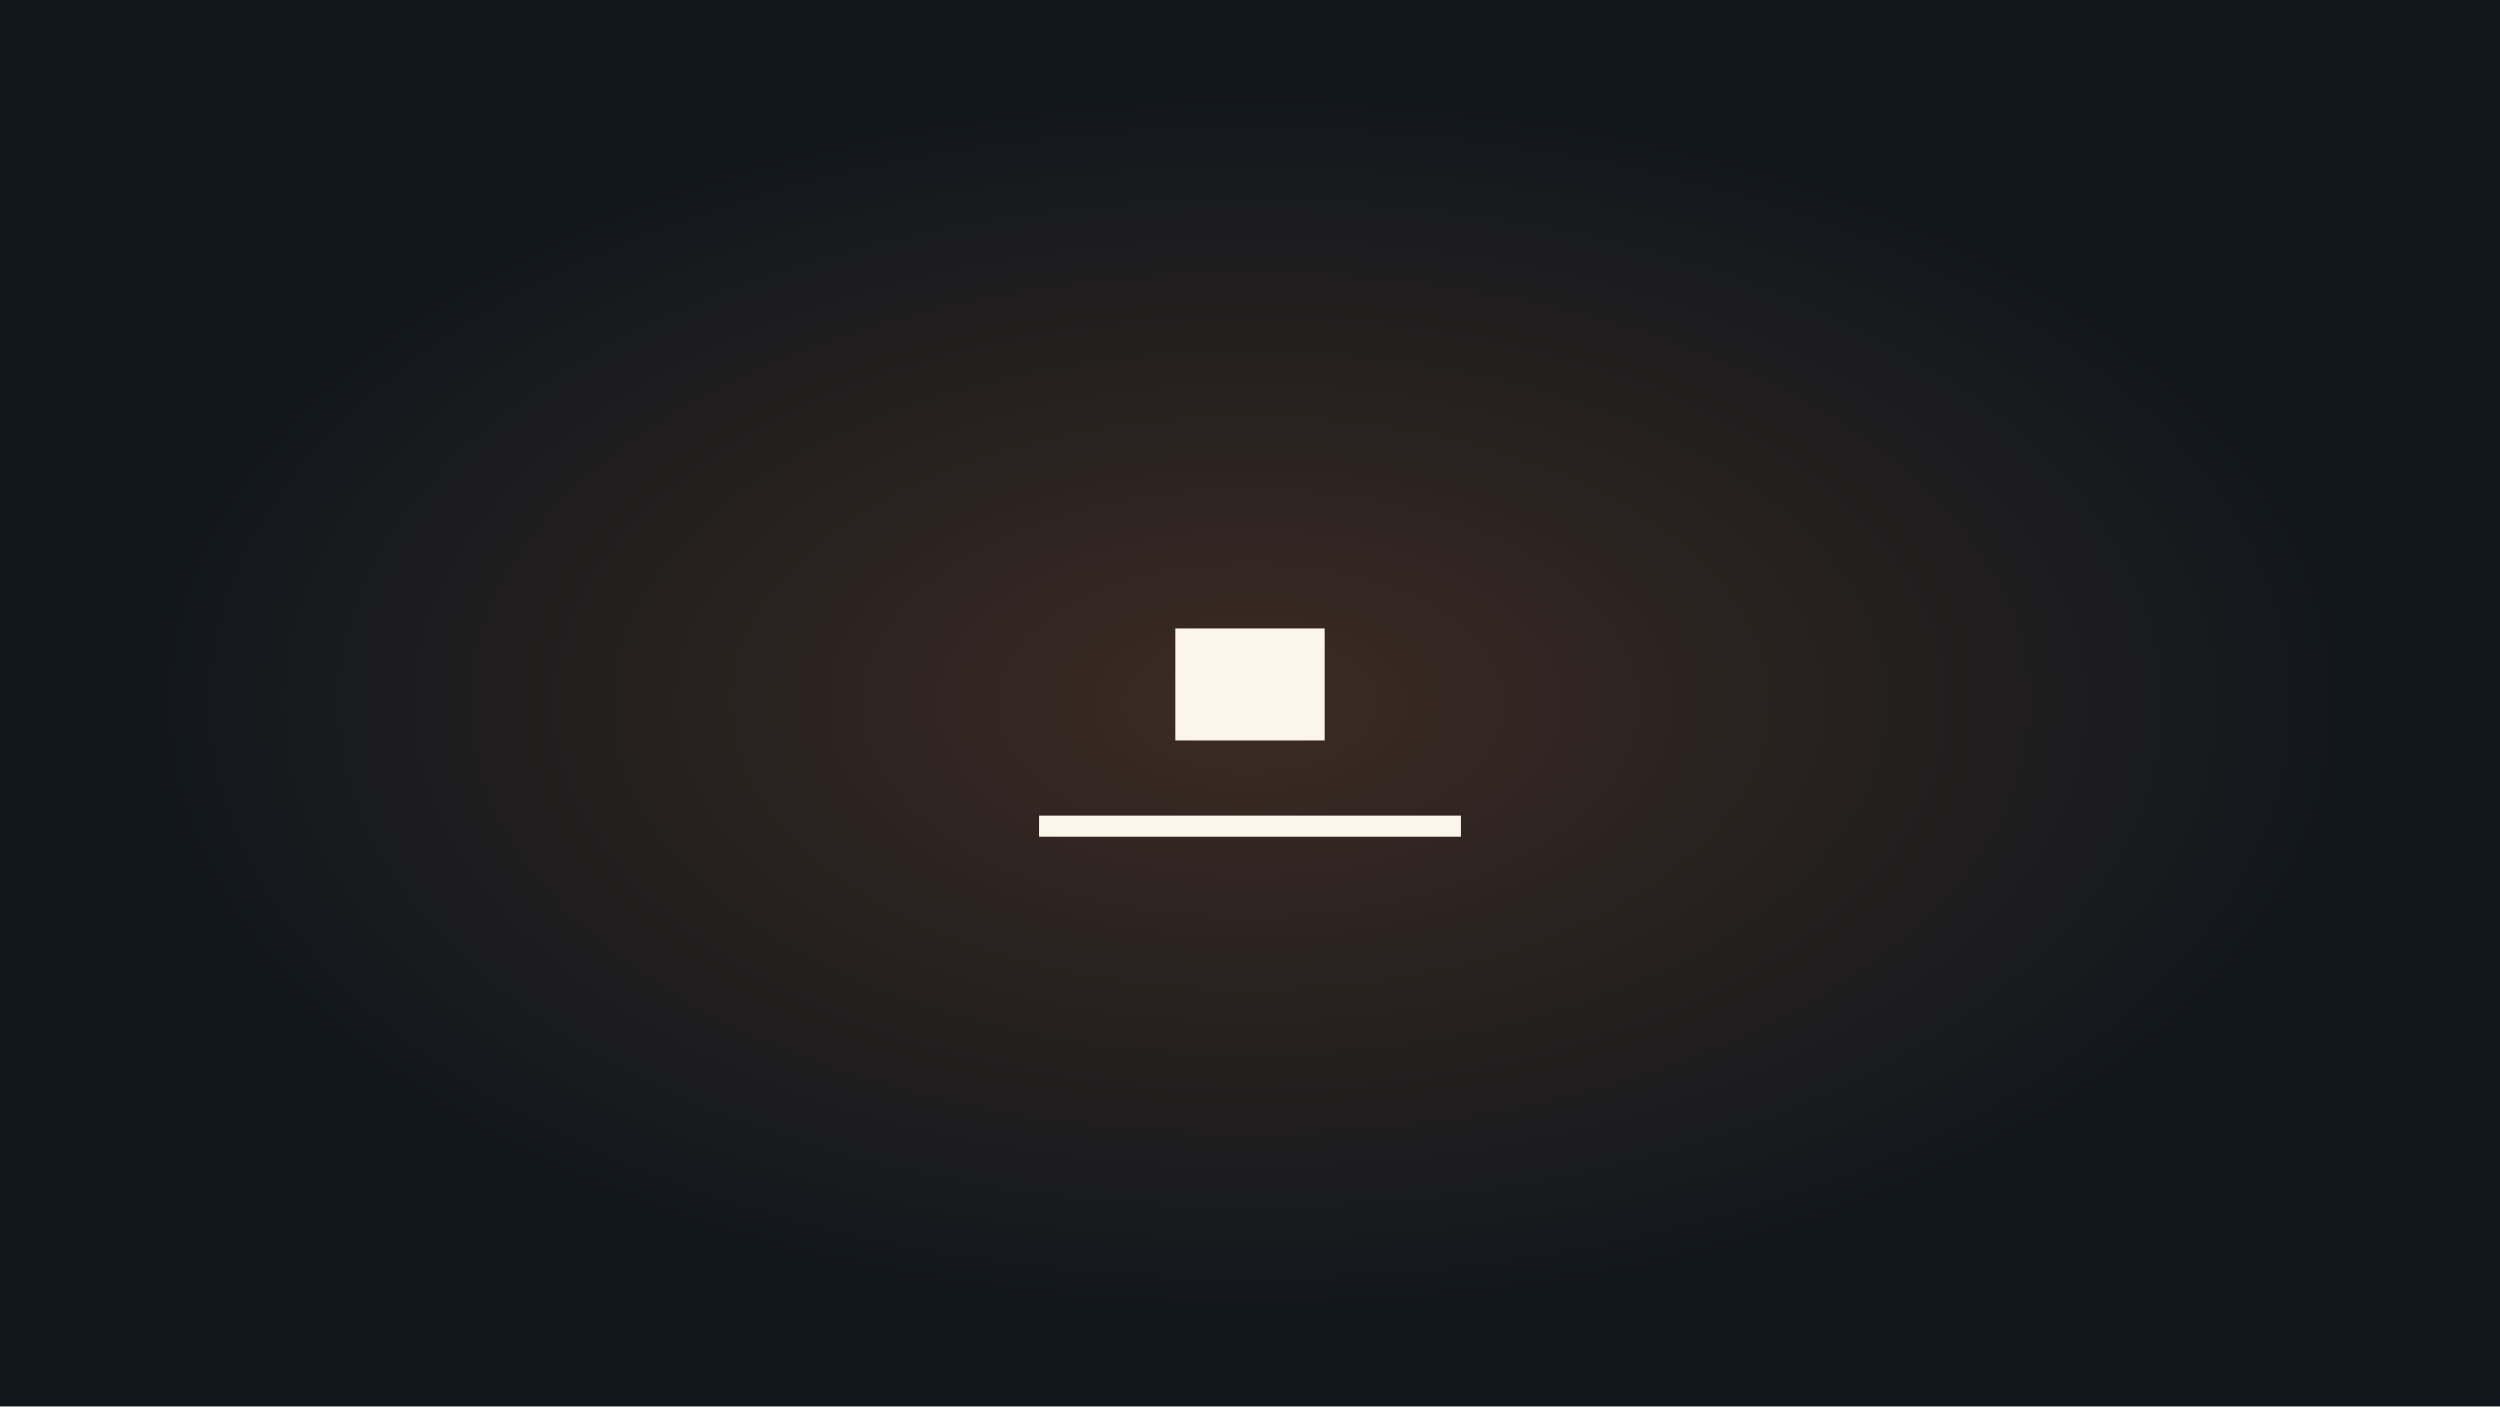
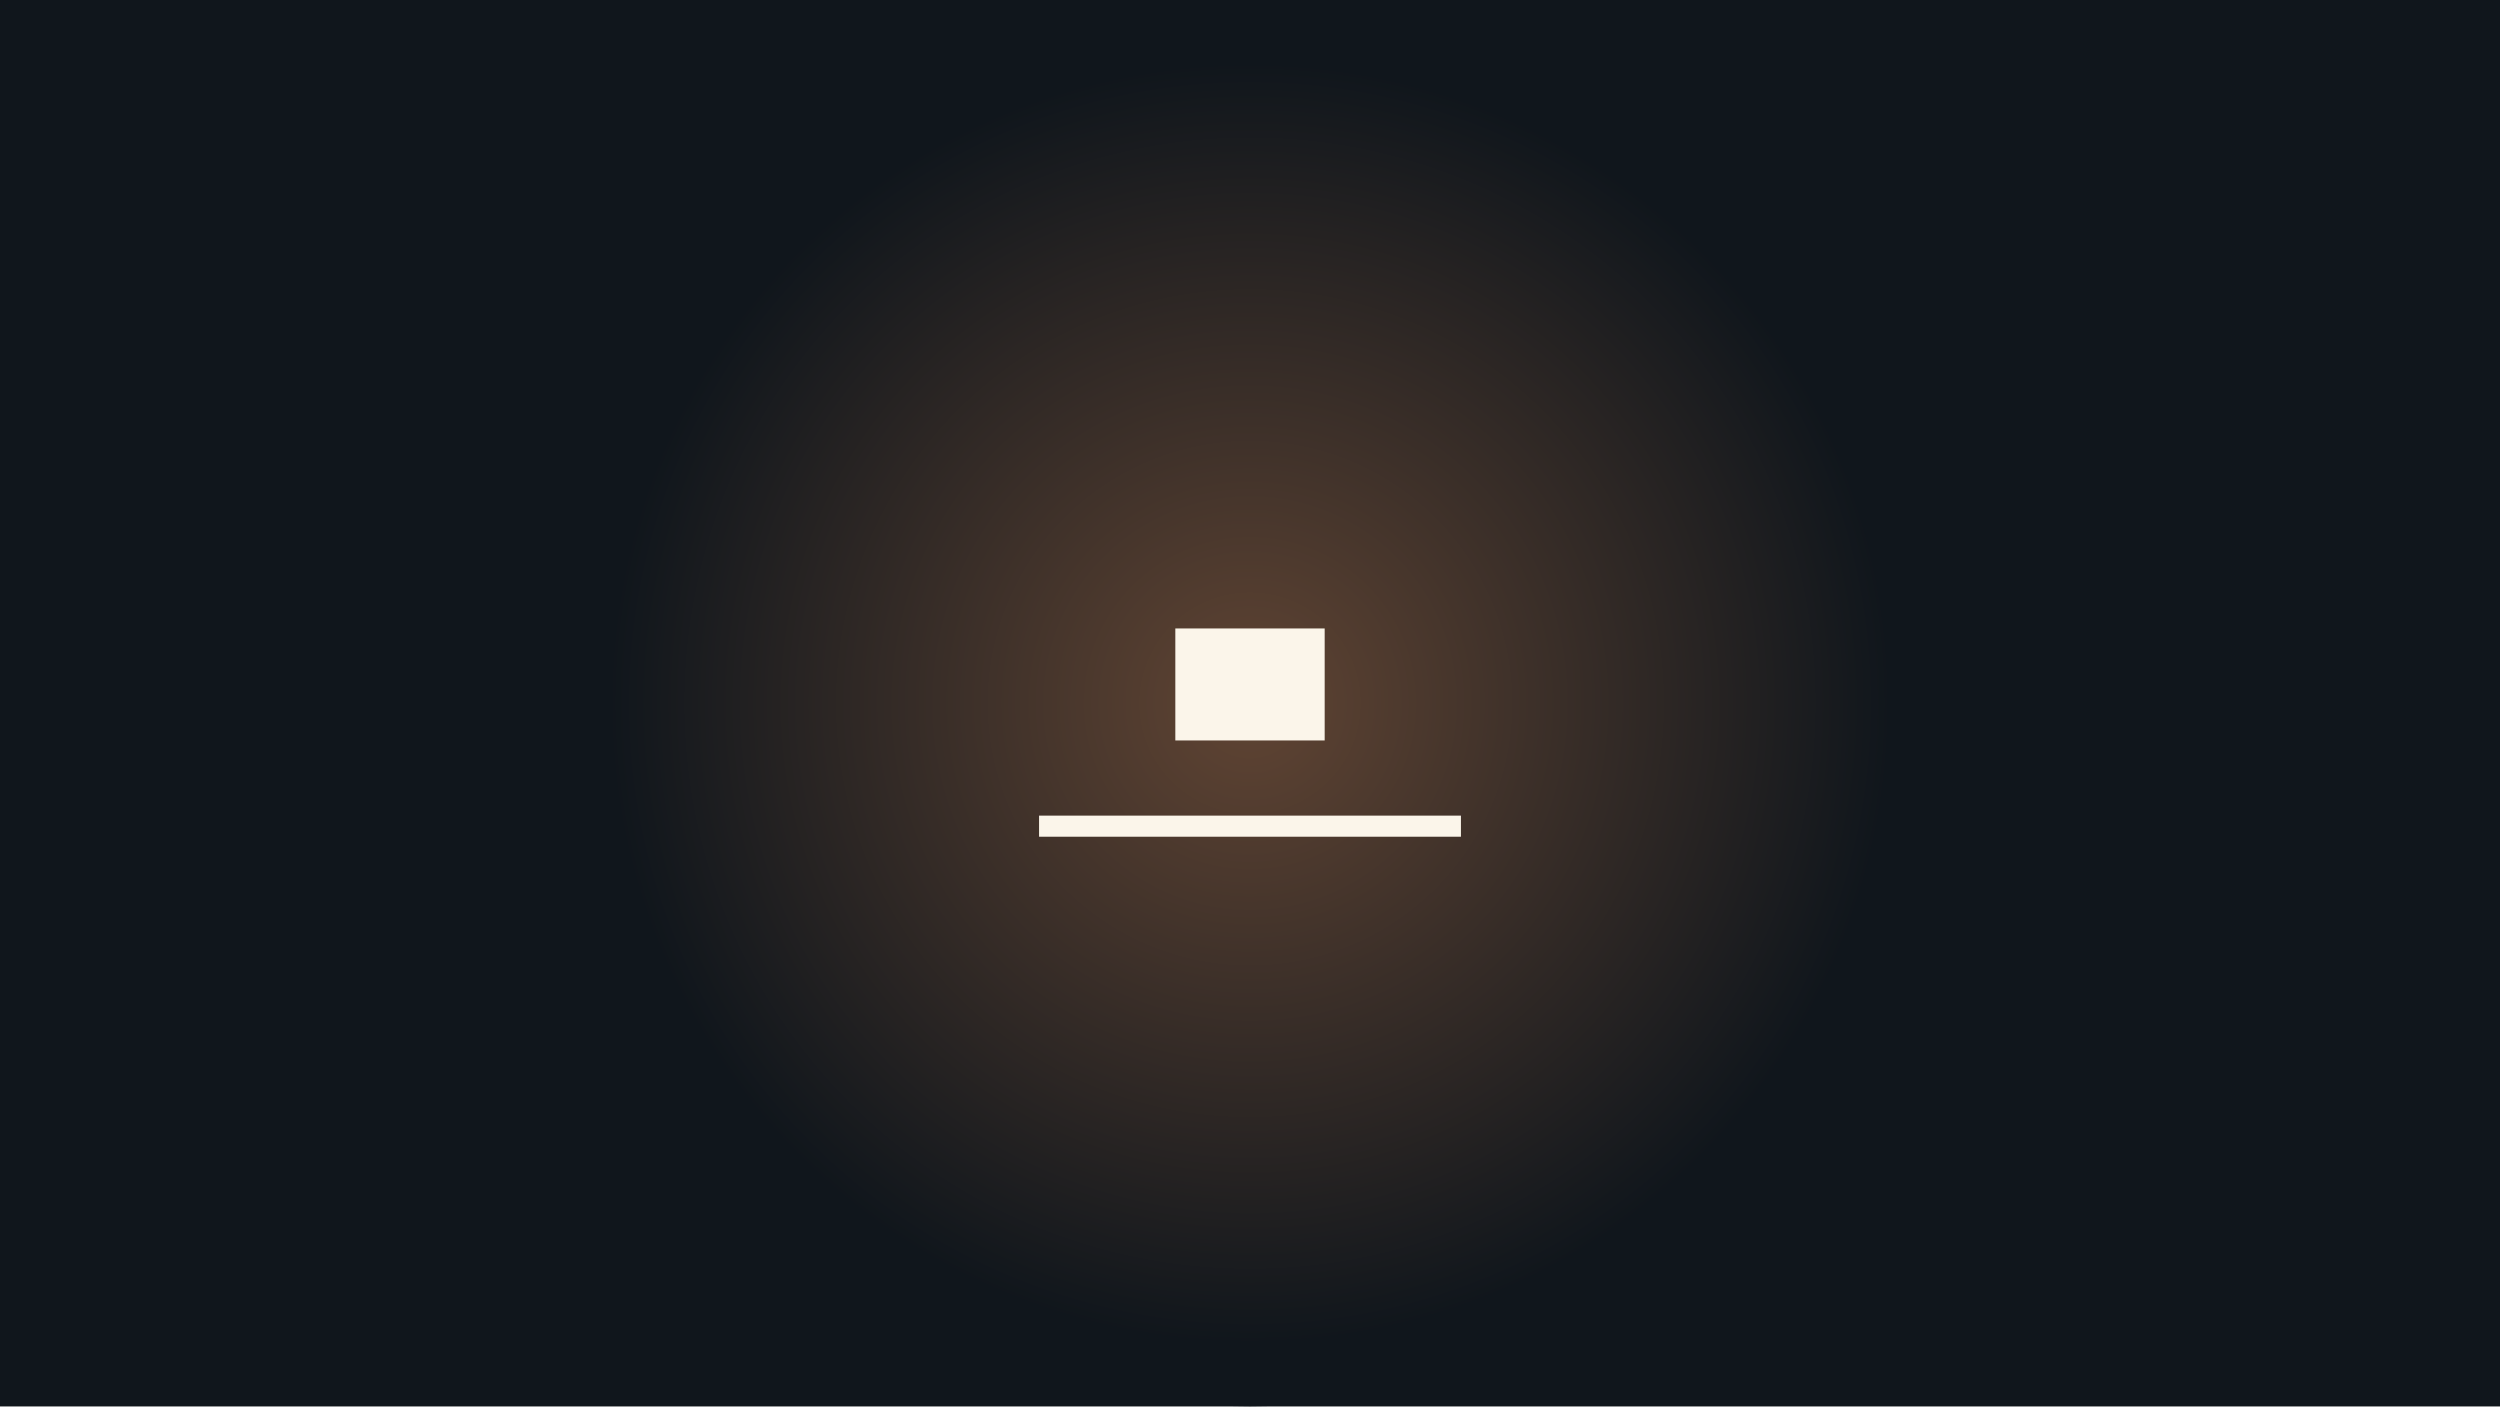
<svg xmlns="http://www.w3.org/2000/svg" width="320" height="180" viewBox="0 0 320 180">
  <defs>
-     <radialGradient id="s-bg-radial-gradient-gradient">
-       <stop id="s-bg-radial-gradient-s0" stop-color="#3a2a22" offset="0.05">
-         <animate attributeName="offset" begin="0s" dur="5s" calcMode="spline" values="0.05;0.2;0.05" keyTimes="0;0.8;1" keySplines="0.45 0 0.55 1;0.45 0 0.55 1" fill="remove" repeatCount="indefinite" />
-       </stop>
-       <stop id="s-bg-radial-gradient-s1" stop-color="#10161c" offset="0.92">
-         <animate attributeName="offset" begin="0s" dur="5s" calcMode="spline" values="0.92;0.77;0.92" keyTimes="0;0.8;1" keySplines="0.45 0 0.55 1;0.45 0 0.55 1" fill="remove" repeatCount="indefinite" />
-       </stop>
-     </radialGradient>
    <clipPath id="s-bg-radial-gradient-clip" clipPathUnits="userSpaceOnUse">
      <path d="M 0 0 H 320 V 180 H 0 Z" />
    </clipPath>
+     <radialGradient id="s-bg-radial-gradient-disc-gradient">
+       <stop id="s-bg-radial-gradient-disc-s0" stop-color="#5c4232" offset="0.05">
+         <animate attributeName="offset" begin="0s" dur="5s" calcMode="spline" values="0.05;0.3;0.05" keyTimes="0;0.8;1" keySplines="0.45 0 0.55 1;0.45 0 0.55 1" fill="remove" repeatCount="indefinite" />
+       </stop>
+       <stop id="s-bg-radial-gradient-disc-s1" stop-color="#10161c" offset="0.92">
+         <animate attributeName="offset" begin="0s" dur="5s" calcMode="spline" values="0.92;0.72;0.92" keyTimes="0;0.8;1" keySplines="0.45 0 0.55 1;0.45 0 0.55 1" fill="remove" repeatCount="indefinite" />
+       </stop>
+     </radialGradient>
  </defs>
  <g id="s-stage" fill="#141414">
    <path id="s-stage-shape" d="M 0 0 H 320 V 180 H 0 Z" />
  </g>
-   <g id="s-bg-radial-gradient" fill="url(#s-bg-radial-gradient-gradient)" clip-path="url(#s-bg-radial-gradient-clip)">
+   <g id="s-bg-radial-gradient" fill="#10161c" clip-path="url(#s-bg-radial-gradient-clip)">
    <path id="s-bg-radial-gradient-shape" d="M 0 0 H 320 V 180 H 0 Z" />
+   </g>
+   <g id="s-bg-radial-gradient-disc" fill="url(#s-bg-radial-gradient-disc-gradient)">
+     <path id="s-bg-radial-gradient-disc-shape" d="M 70 90 A 90 90 0 1 1 250 90 A 90 90 0 1 1 70 90 Z" />
  </g>
  <g id="s-subject-f0" fill="#fbf5ea" opacity="1">
    <path id="s-subject-f0-shape" d="M 150.442 94.779 L 169.558 94.779 L 169.558 80.442 L 150.442 80.442 Z" />
  </g>
  <g id="s-ground-f0" fill="#fbf5ea" opacity="1">
    <path id="s-ground-f0-shape" d="M 133 107.1 L 187 107.1 L 187 104.4 L 133 104.4 Z" />
  </g>
</svg>
